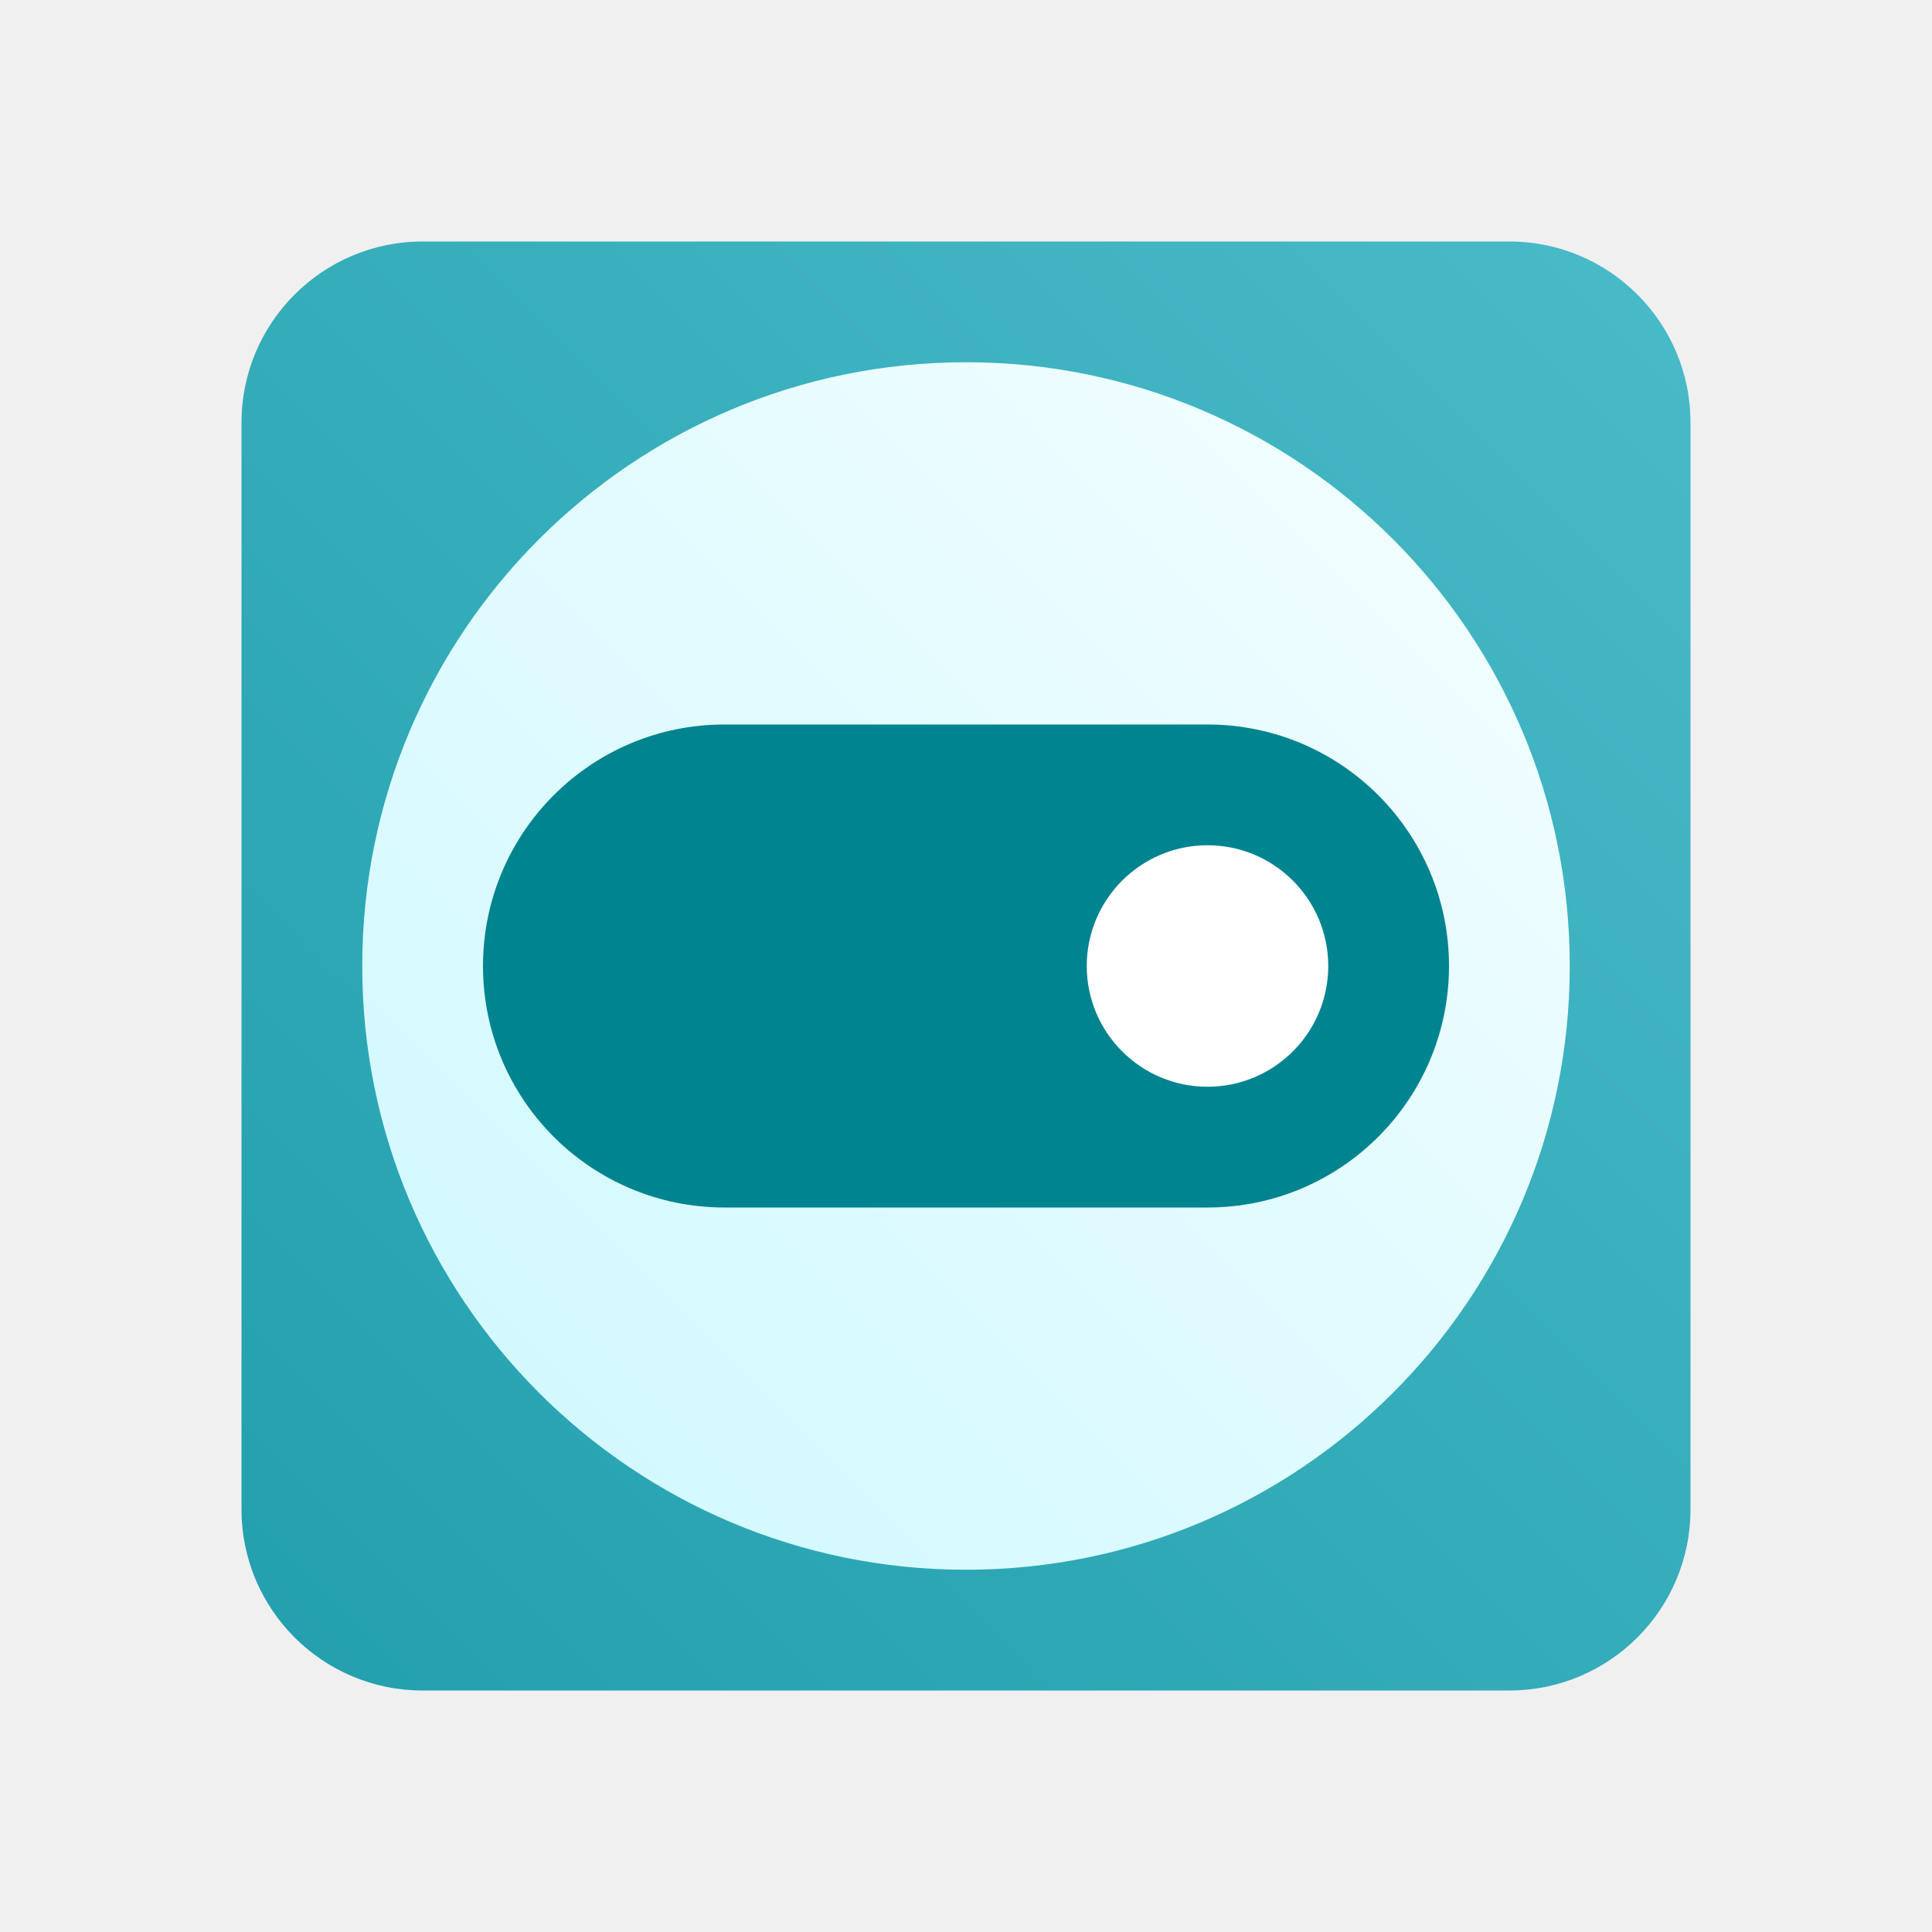
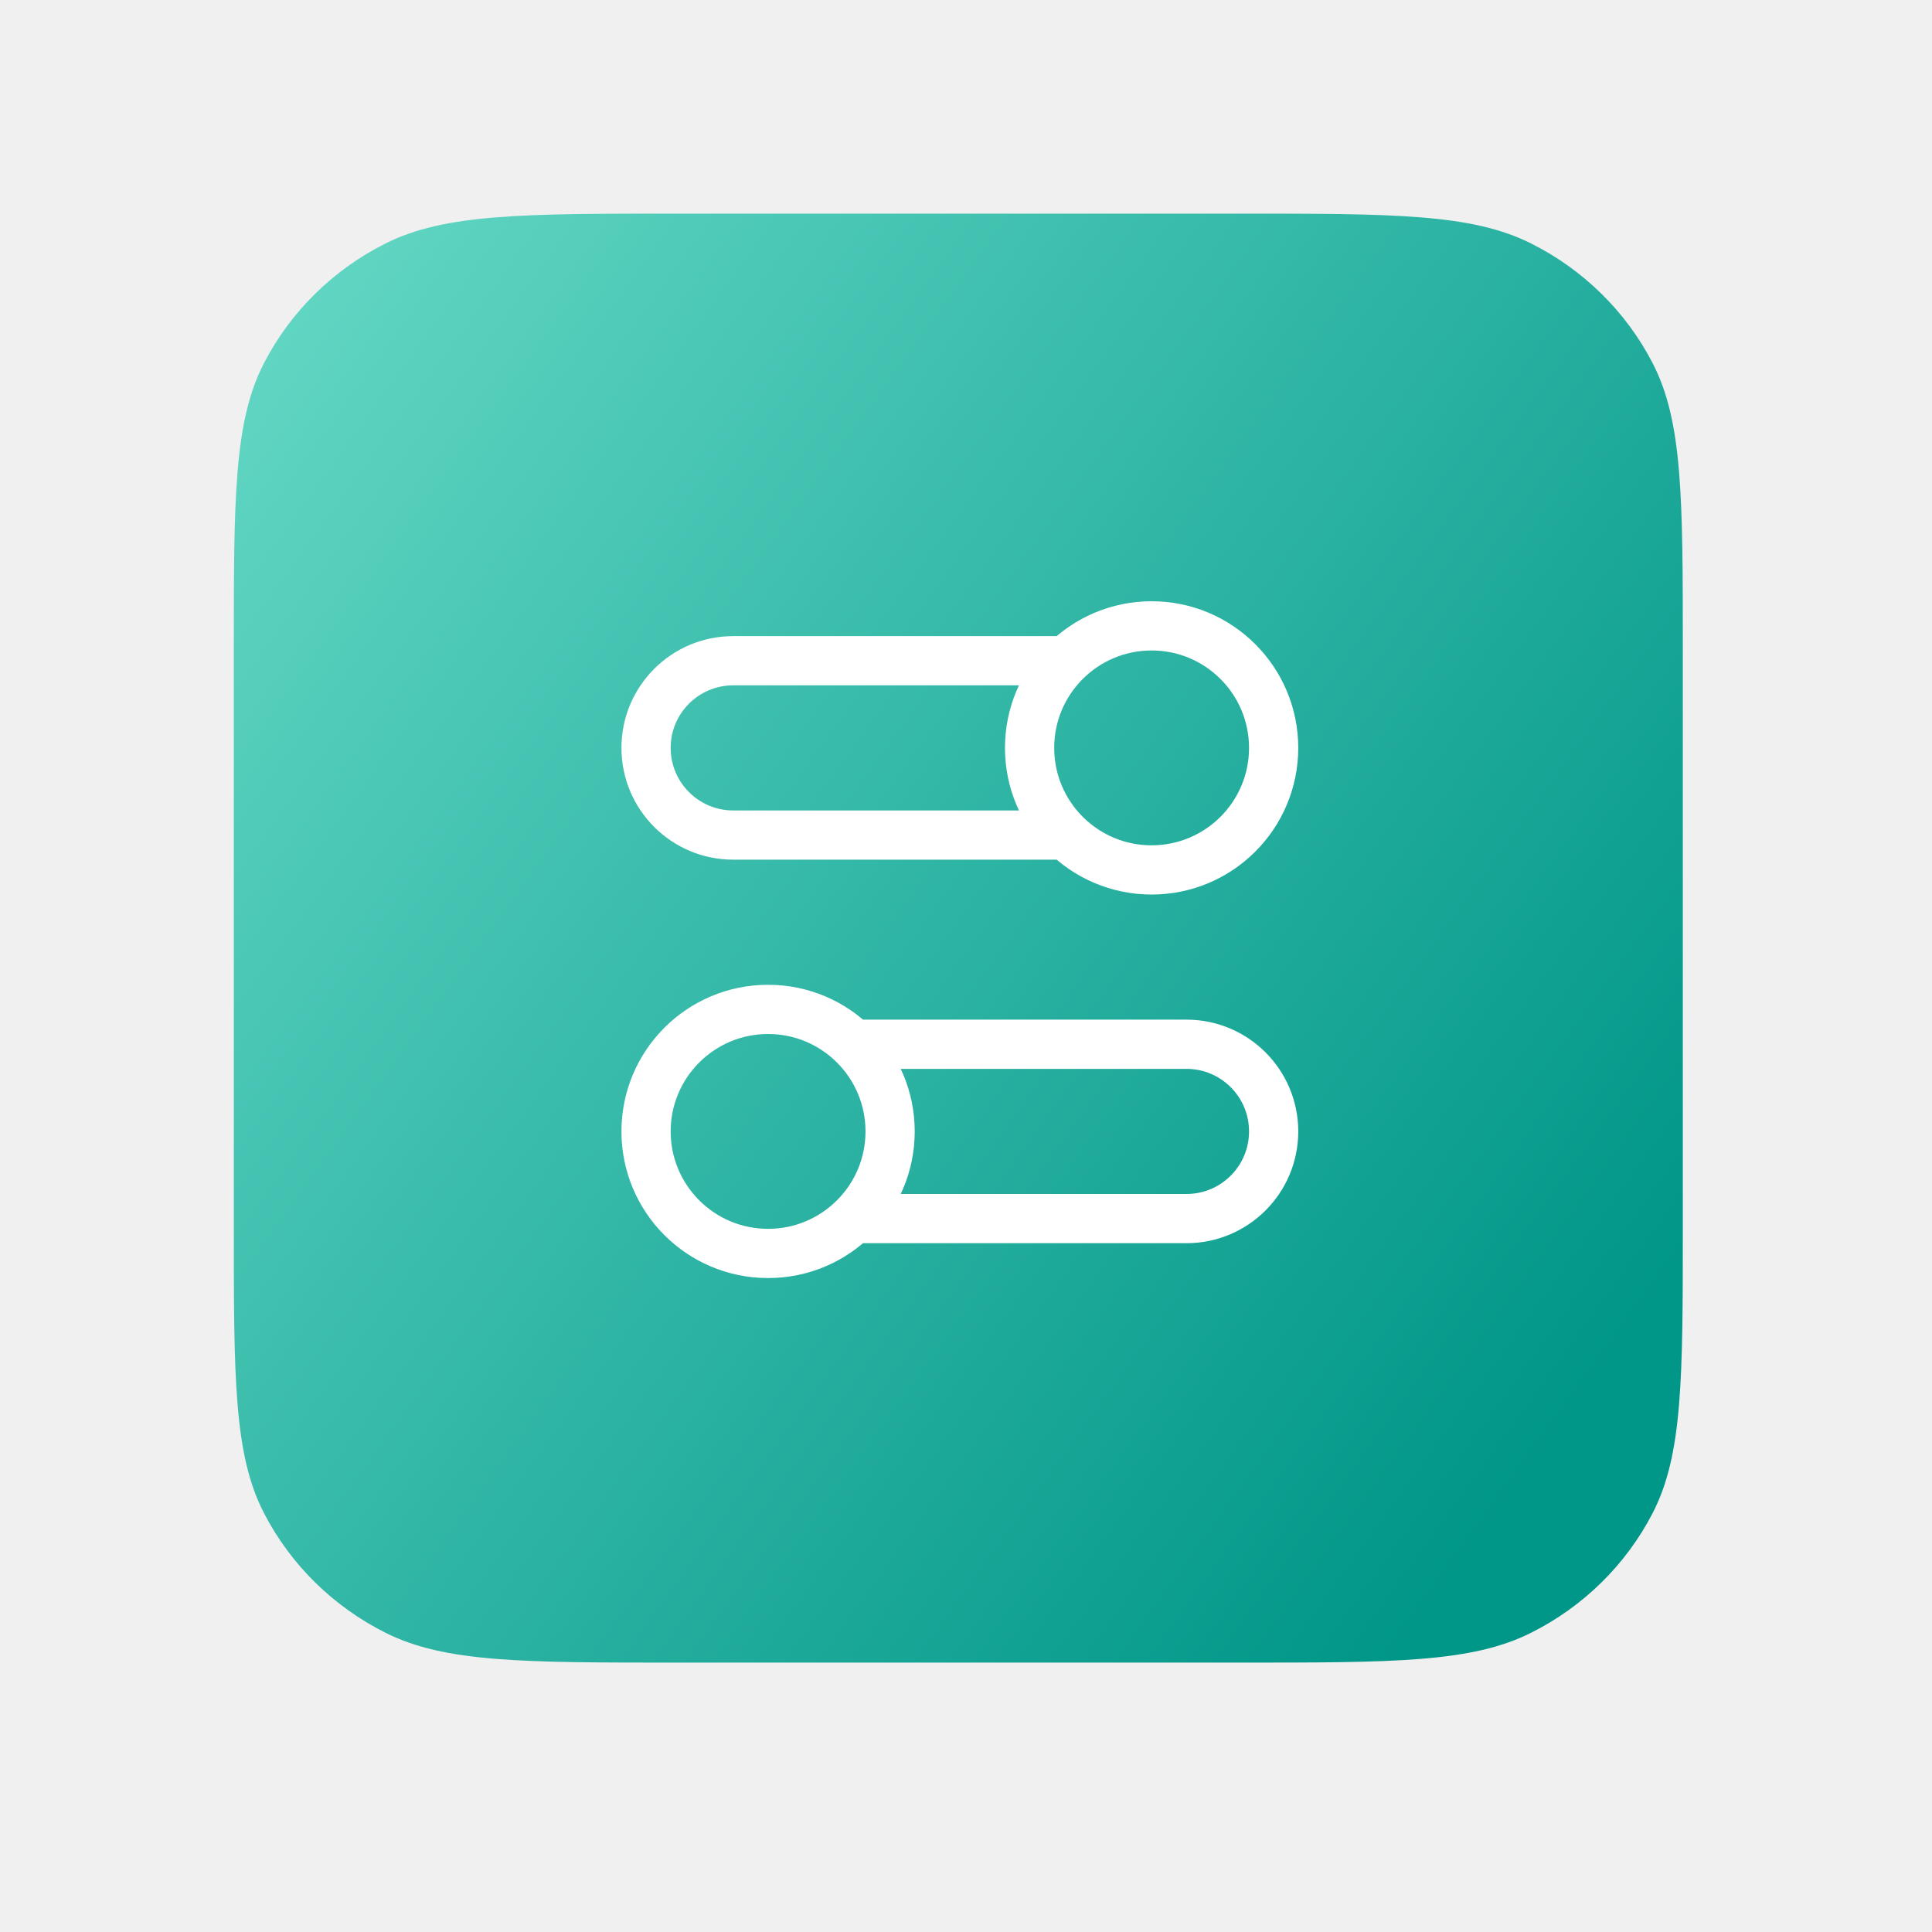
- <svg xmlns="http://www.w3.org/2000/svg" width="16" height="16" viewBox="0 0 16 16" fill="none">
-   <path d="M2 3.5C2 2.672 2.672 2 3.5 2H12.5C13.328 2 14 2.672 14 3.5V12.5C14 13.328 13.328 14 12.5 14H3.5C2.672 14 2 13.328 2 12.5V3.5Z" fill="url(#paint0_linear_1943_449)" />
-   <path d="M13 8C13 10.761 10.761 13 8 13C5.239 13 3 10.761 3 8C3 5.239 5.239 3 8 3C10.761 3 13 5.239 13 8Z" fill="url(#paint1_linear_1943_449)" />
-   <path d="M4 8C4 6.895 4.895 6 6 6H10C11.105 6 12 6.895 12 8C12 9.105 11.105 10 10 10H6C4.895 10 4 9.105 4 8Z" fill="#008490" />
-   <path d="M11 8C11 8.552 10.552 9 10 9C9.448 9 9 8.552 9 8C9 7.448 9.448 7 10 7C10.552 7 11 7.448 11 8Z" fill="white" />
+ <svg xmlns="http://www.w3.org/2000/svg" width="157" height="157" viewBox="0 0 157 157" fill="none">
+   <path d="M19 52.9C19 40.46 19 34.239 21.463 29.488C23.629 25.308 27.086 21.91 31.337 19.781C36.171 17.36 42.498 17.36 55.153 17.36H100.597C113.252 17.36 119.579 17.36 124.412 19.781C128.664 21.91 132.121 25.308 134.287 29.488C136.75 34.239 136.75 40.46 136.75 52.9V99.569C136.75 112.009 136.75 118.229 134.287 122.981C132.121 127.161 128.664 130.559 124.412 132.688C119.579 135.109 113.252 135.109 100.597 135.109H55.153C42.498 135.109 36.171 135.109 31.337 132.688C27.086 130.559 23.629 127.161 21.463 122.981C19 118.229 19 112.009 19 99.569V52.9Z" fill="url(#paint0_linear_9167_4765)" />
+   <path d="M86.643 67.859H59.583C55.671 67.859 52.5 64.688 52.5 60.776C52.5 56.864 55.671 53.693 59.583 53.693H86.643M69.357 99.026H96.417C100.329 99.026 103.5 95.855 103.5 91.943C103.5 88.031 100.329 84.859 96.417 84.859H69.357M52.5 91.943C52.5 97.42 56.94 101.859 62.417 101.859C67.894 101.859 72.333 97.42 72.333 91.943C72.333 86.466 67.894 82.026 62.417 82.026C56.94 82.026 52.5 86.466 52.5 91.943ZM103.5 60.776C103.5 66.253 99.06 70.693 93.583 70.693C88.106 70.693 83.667 66.253 83.667 60.776C83.667 55.299 88.106 50.859 93.583 50.859C99.06 50.859 103.5 55.299 103.5 60.776Z" stroke="white" stroke-width="4" stroke-linecap="round" stroke-linejoin="round" />
  <defs>
-     <linearGradient id="paint0_linear_1943_449" x1="2" y1="14" x2="14" y2="2" gradientUnits="userSpaceOnUse">
-       <stop stop-color="#229FAD" />
-       <stop offset="1" stop-color="#49BAC8" />
-     </linearGradient>
-     <linearGradient id="paint1_linear_1943_449" x1="3" y1="13" x2="13" y2="3" gradientUnits="userSpaceOnUse">
-       <stop stop-color="#CDF8FF" />
-       <stop offset="1" stop-color="#F5FEFF" />
+     <linearGradient id="paint0_linear_9167_4765" x1="19" y1="17.36" x2="136.75" y2="102.686" gradientUnits="userSpaceOnUse">
+       <stop stop-color="#66D9C6" />
+       <stop offset="1" stop-color="#009688" />
    </linearGradient>
  </defs>
</svg>
